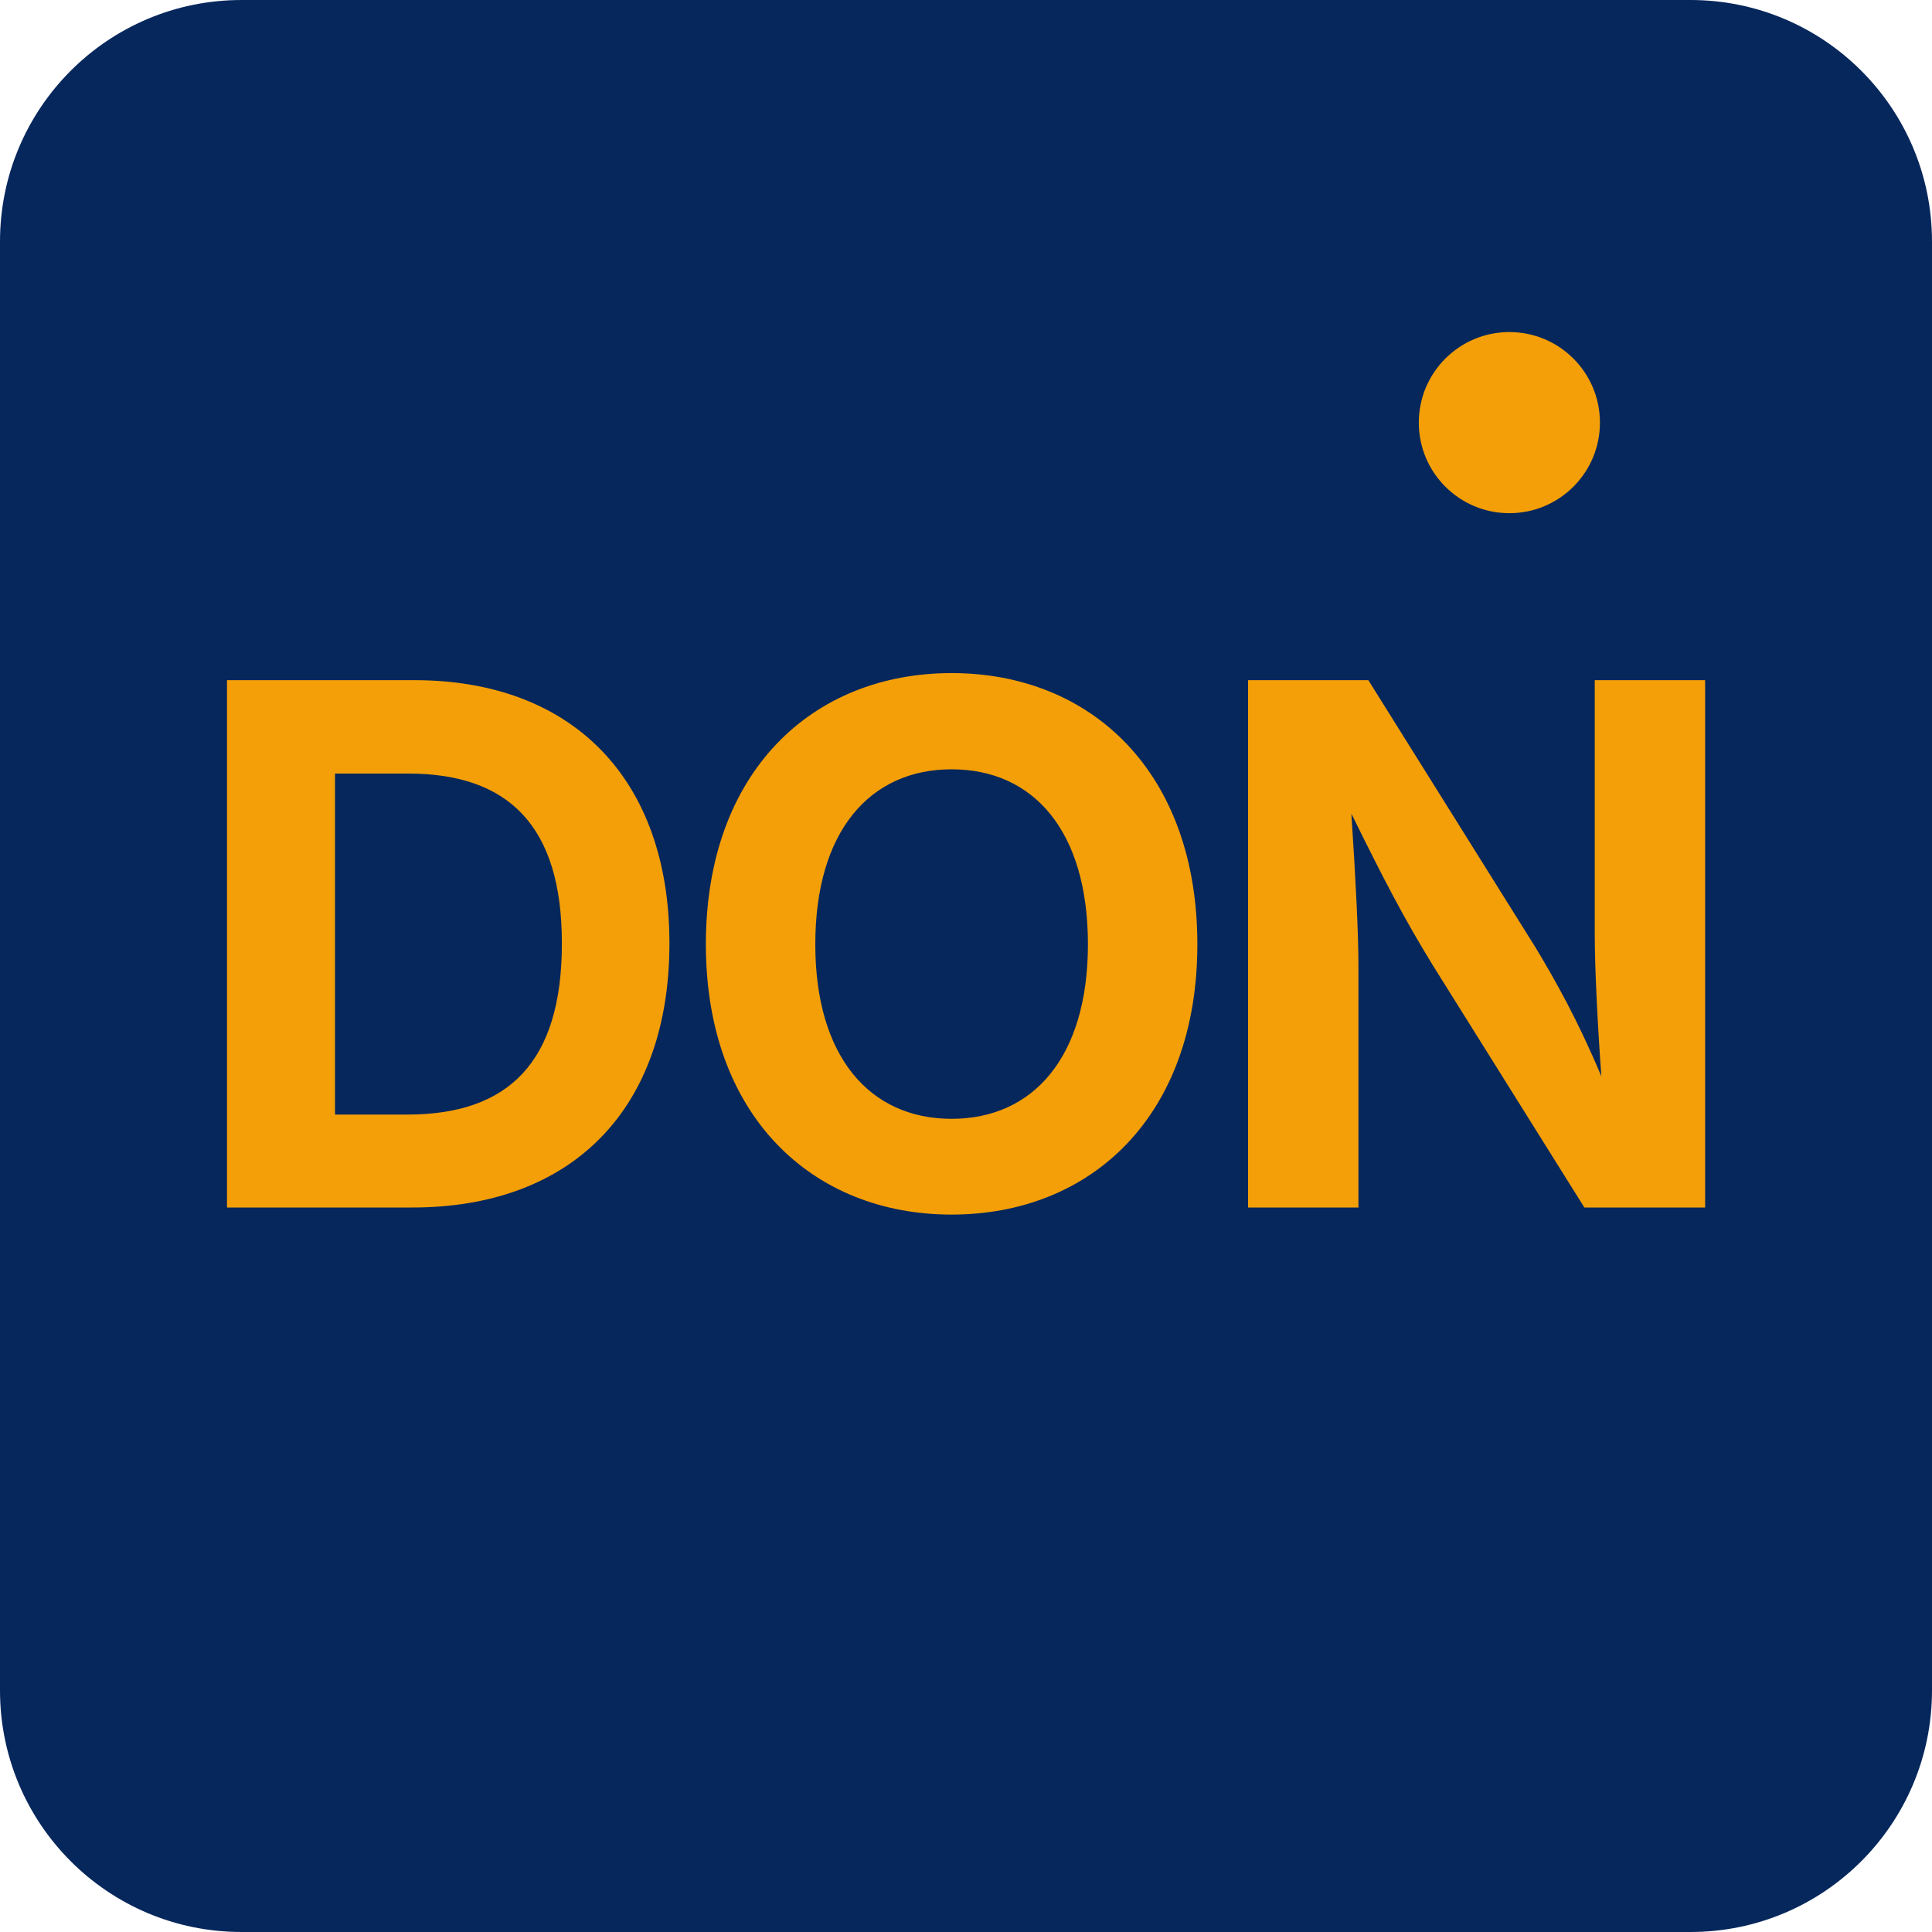
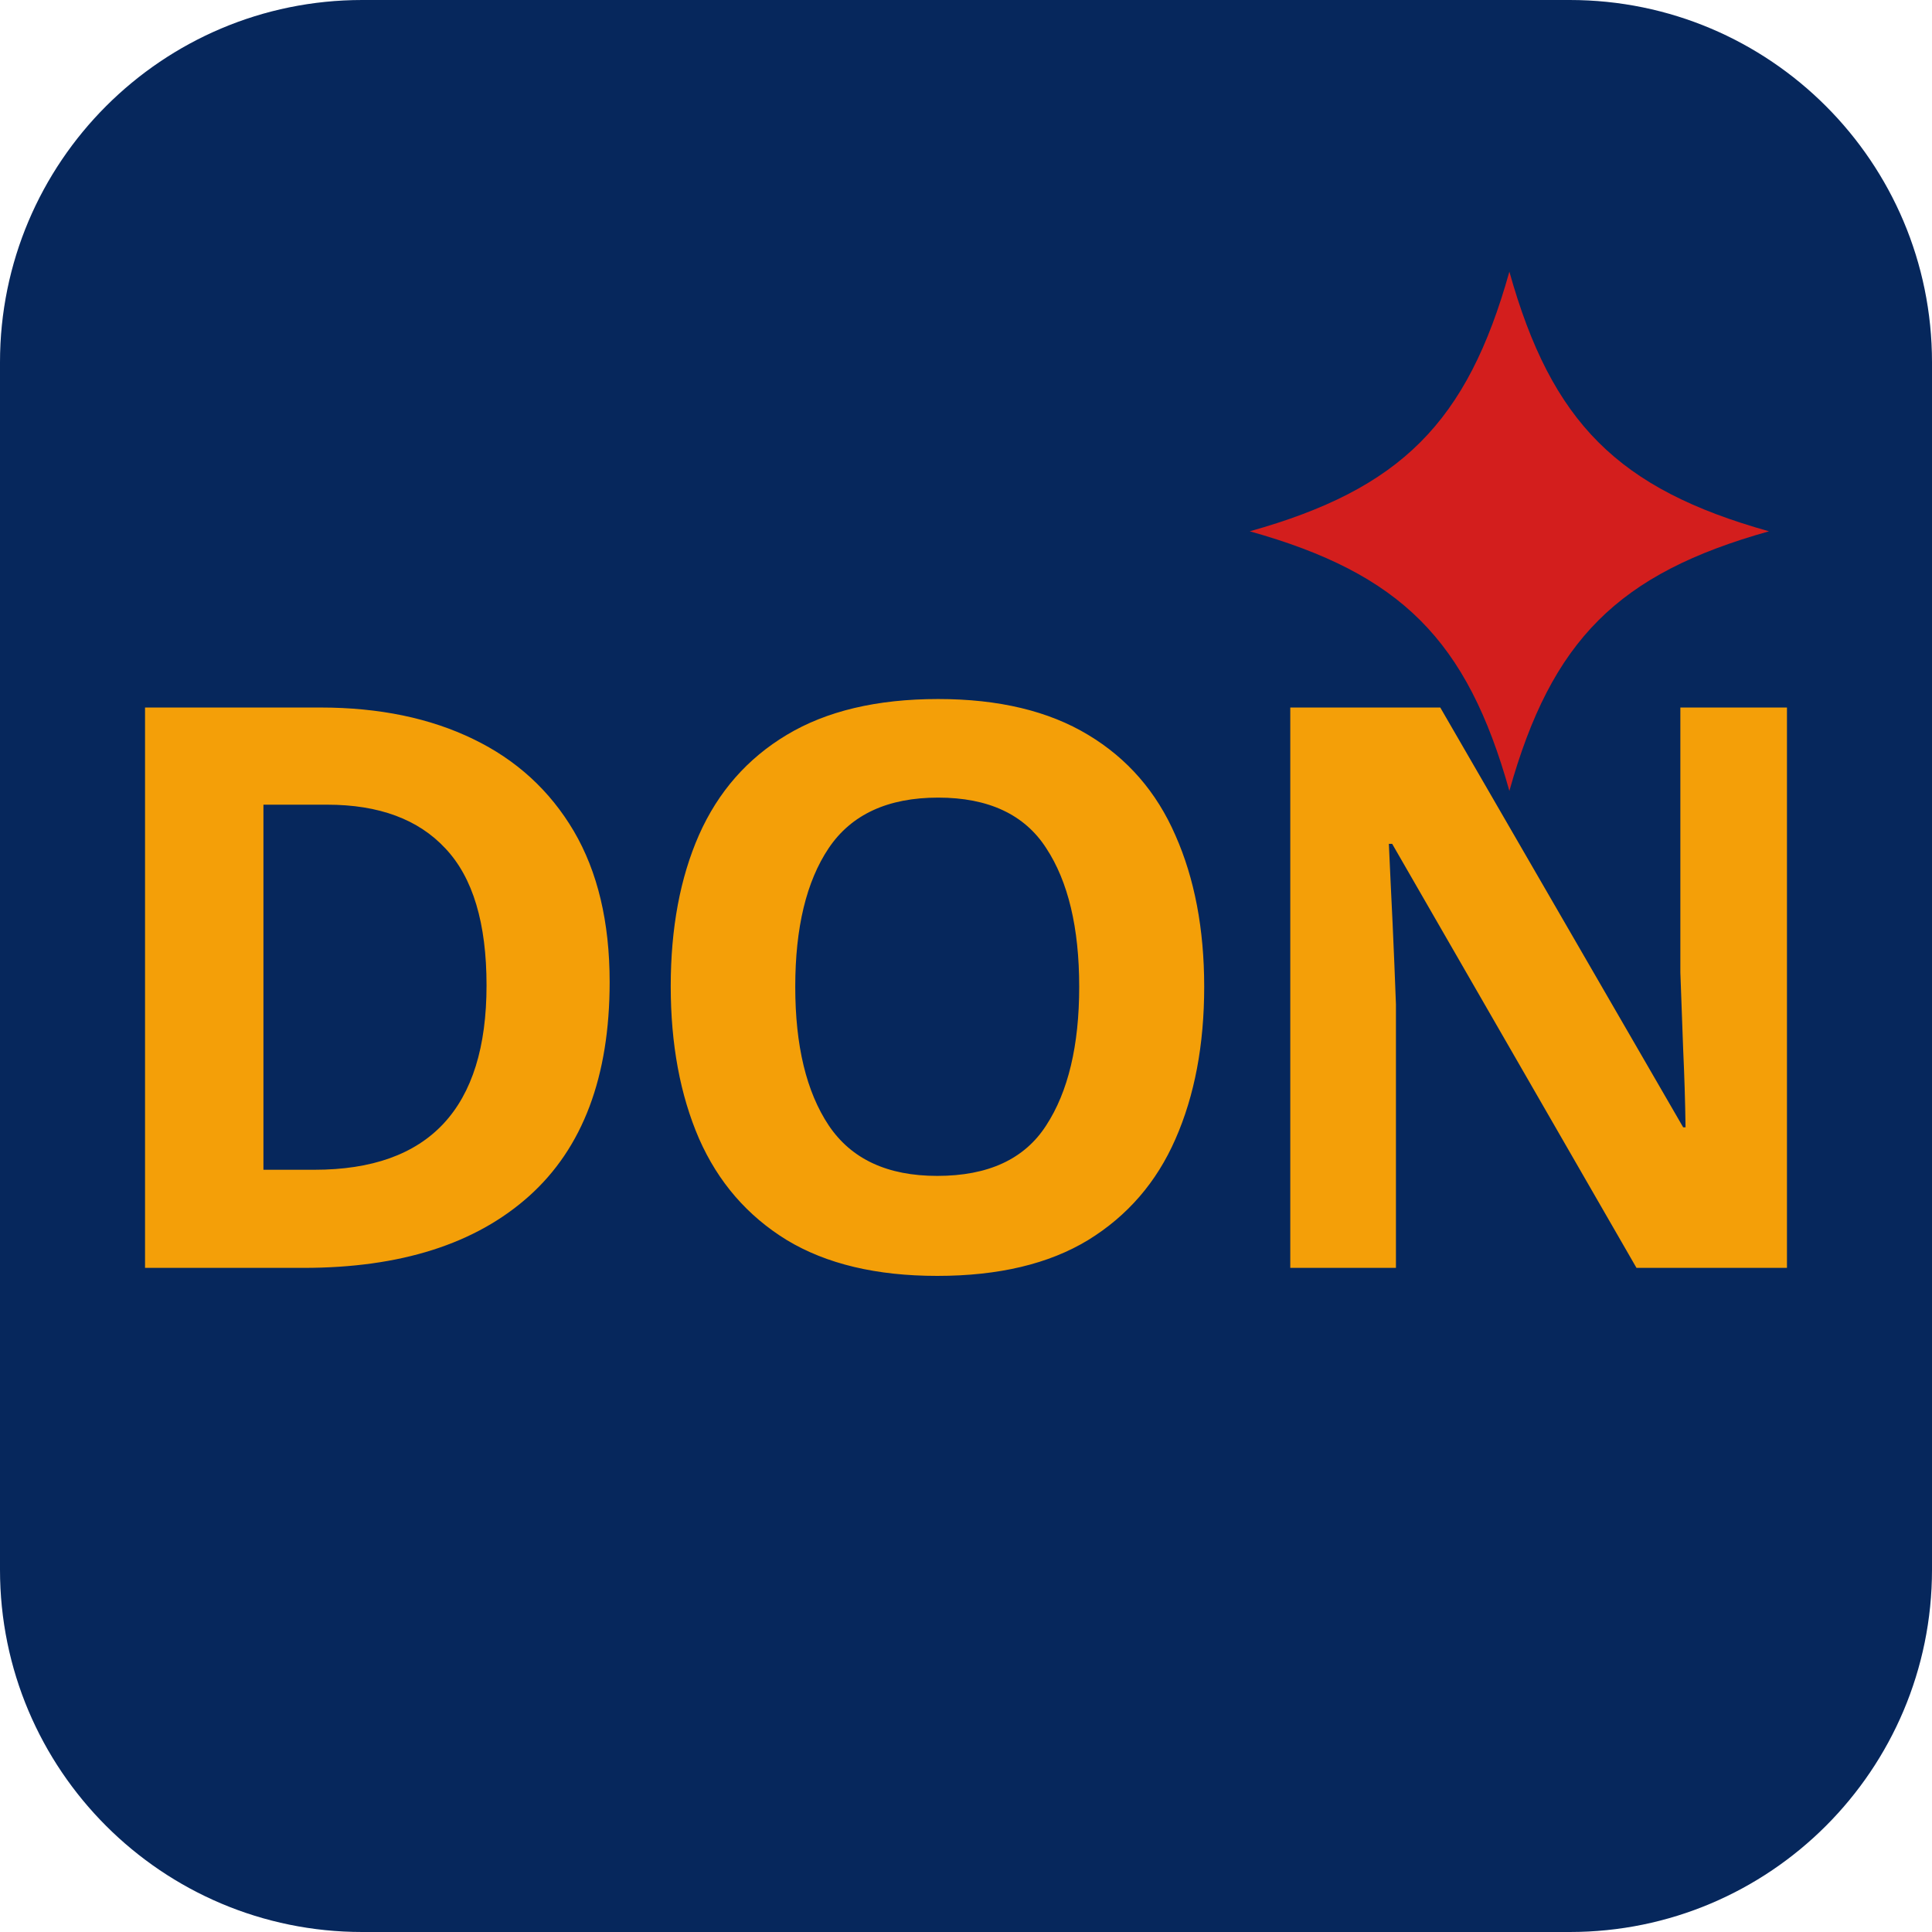
<svg xmlns="http://www.w3.org/2000/svg" viewBox="0 0 64 64" role="img" aria-label="Don Chambas">
-   <rect width="64" height="64" rx="8" fill="#06275C" />
-   <text x="32" y="40" text-anchor="middle" font-family="'Space Grotesk', -apple-system, sans-serif" font-weight="700" font-size="24" letter-spacing="-1" fill="#F49F08">DON</text>
-   <circle cx="50" cy="14" r="3" fill="#F49F08" />
+   <rect width="64" height="64" rx="12" fill="#06275C" />
+   <text x="32" y="42" text-anchor="middle" font-family="'Baloo 2', 'Trebuchet MS', Verdana, sans-serif" font-weight="800" font-size="26" letter-spacing="-1" fill="#F49F08">DON</text>
+   <path d="M50 9 c1.4 5 3.6 7.2 8.6 8.6 c-5 1.4 -7.2 3.6 -8.6 8.6 c-1.4 -5 -3.6 -7.2 -8.6 -8.6 c5 -1.4 7.2 -3.6 8.6 -8.6 Z" fill="#d31e1d" />
</svg>
